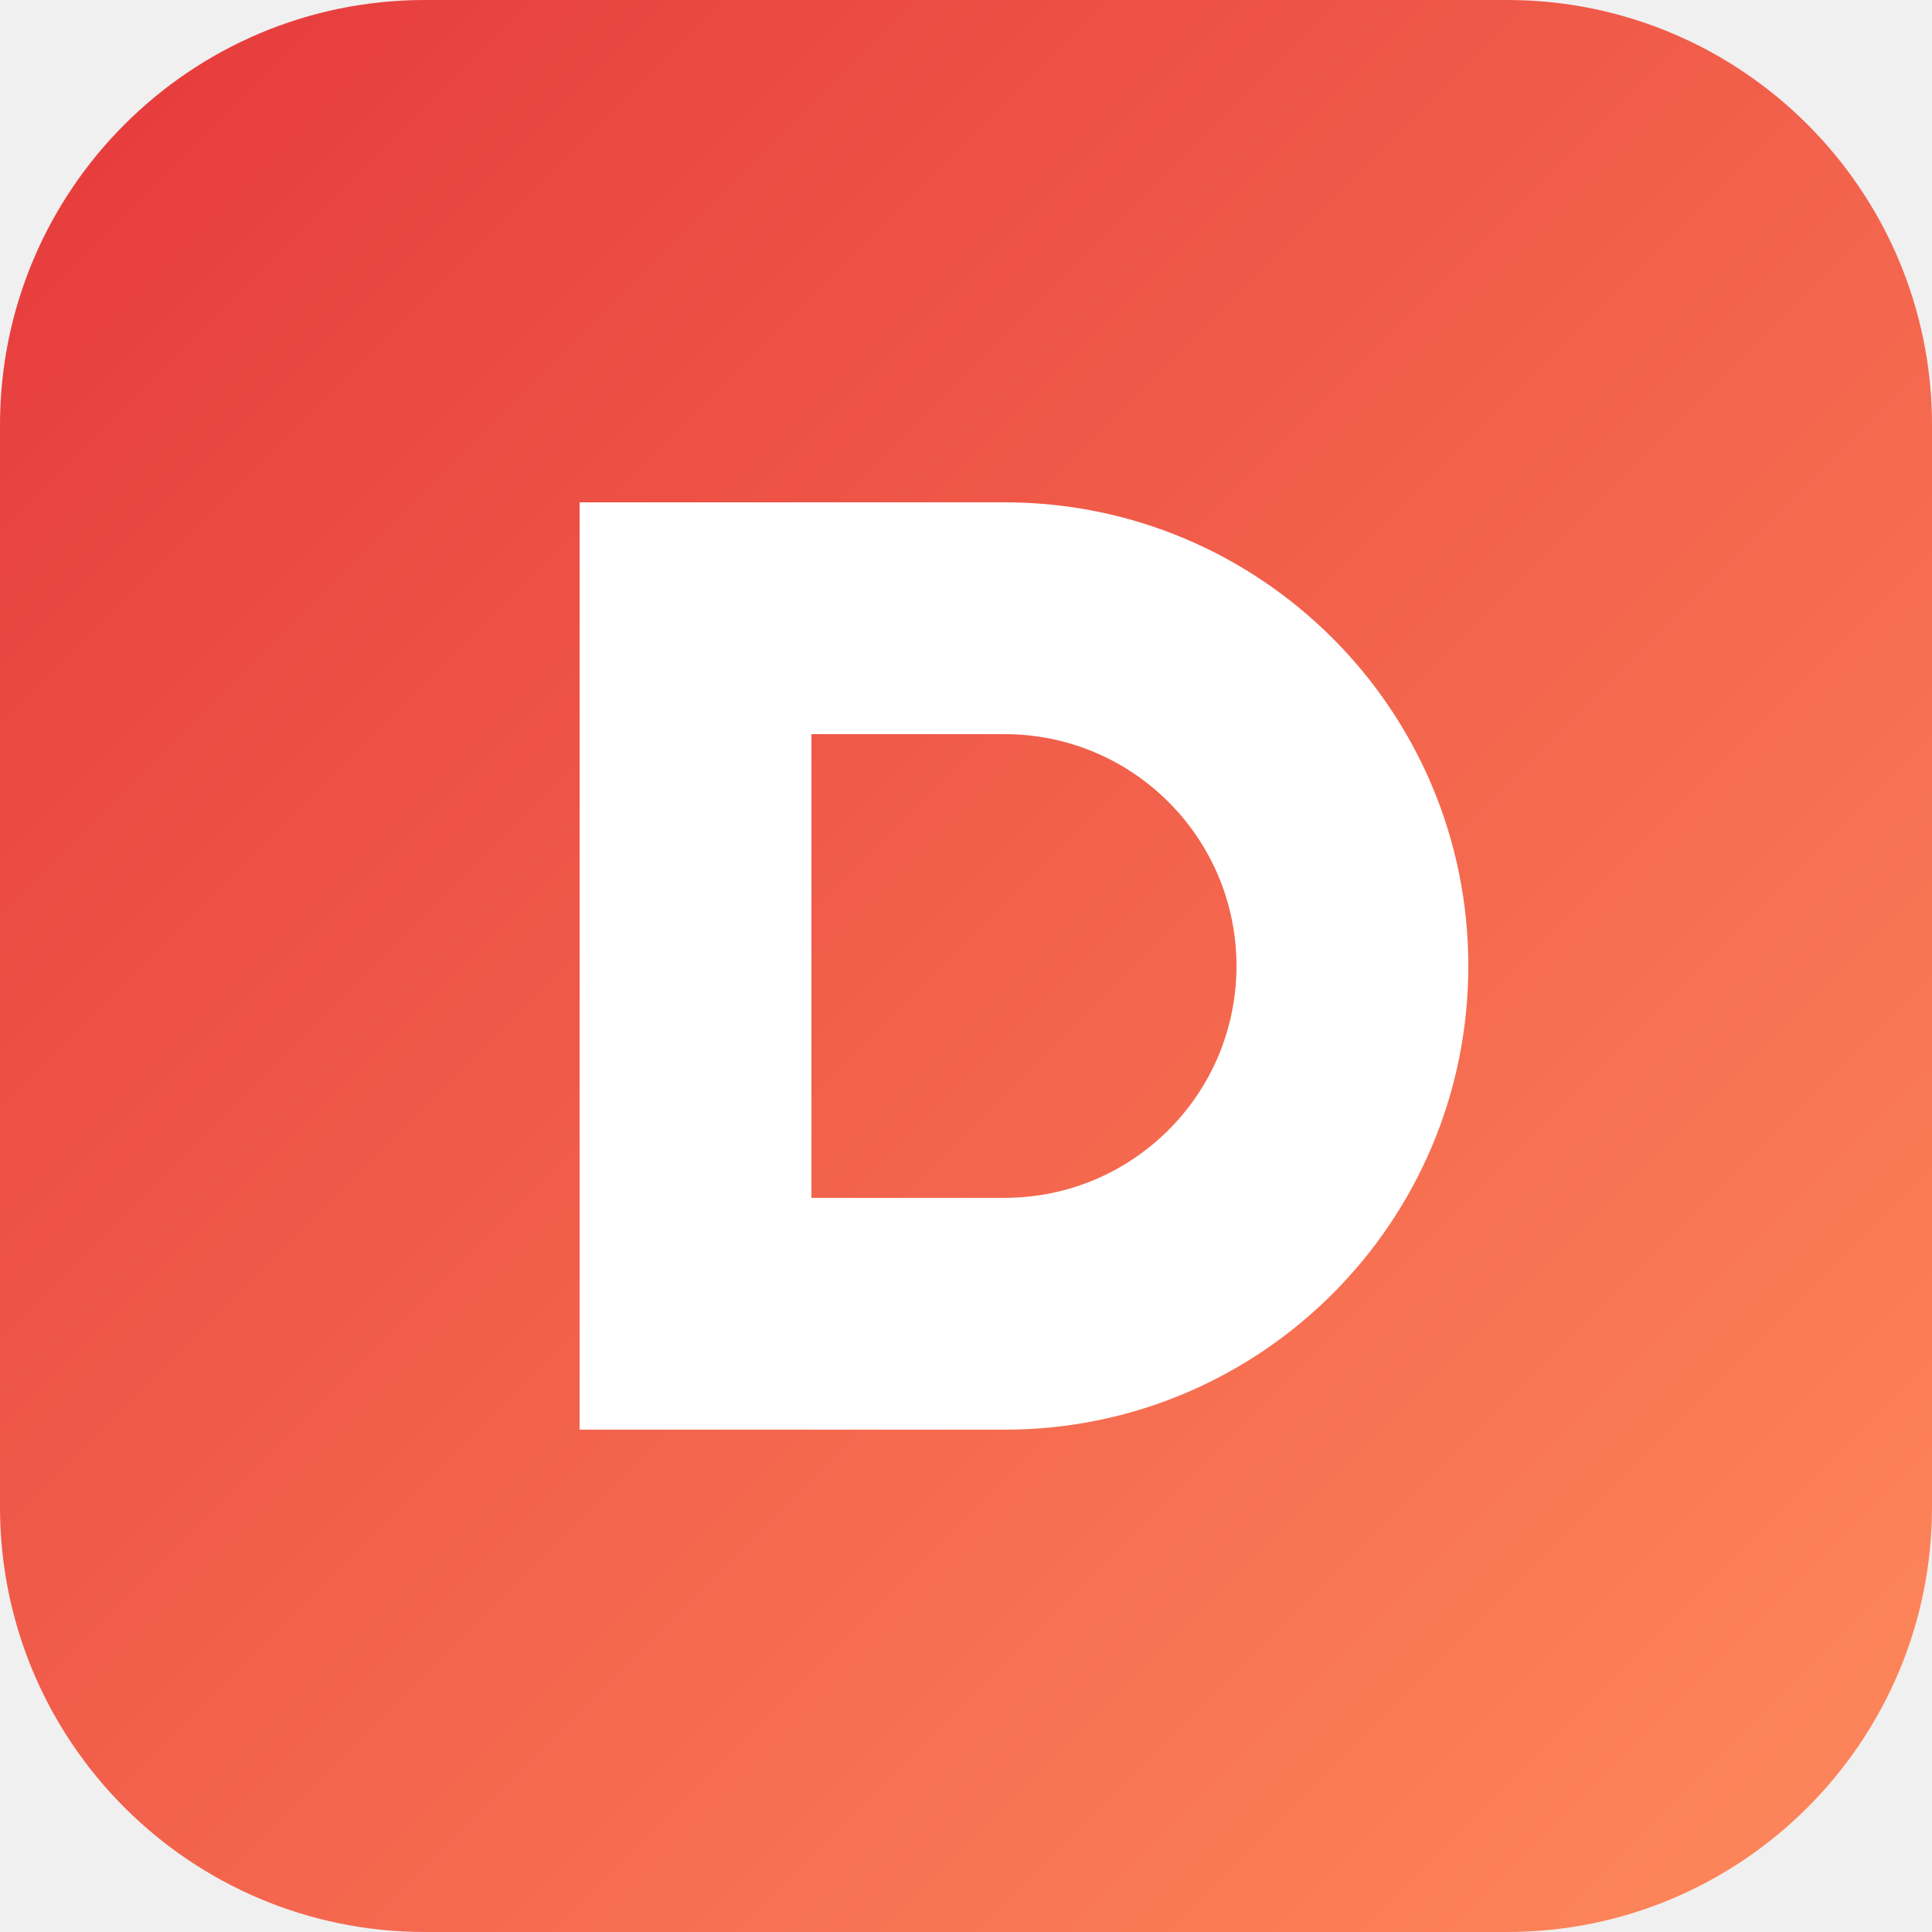
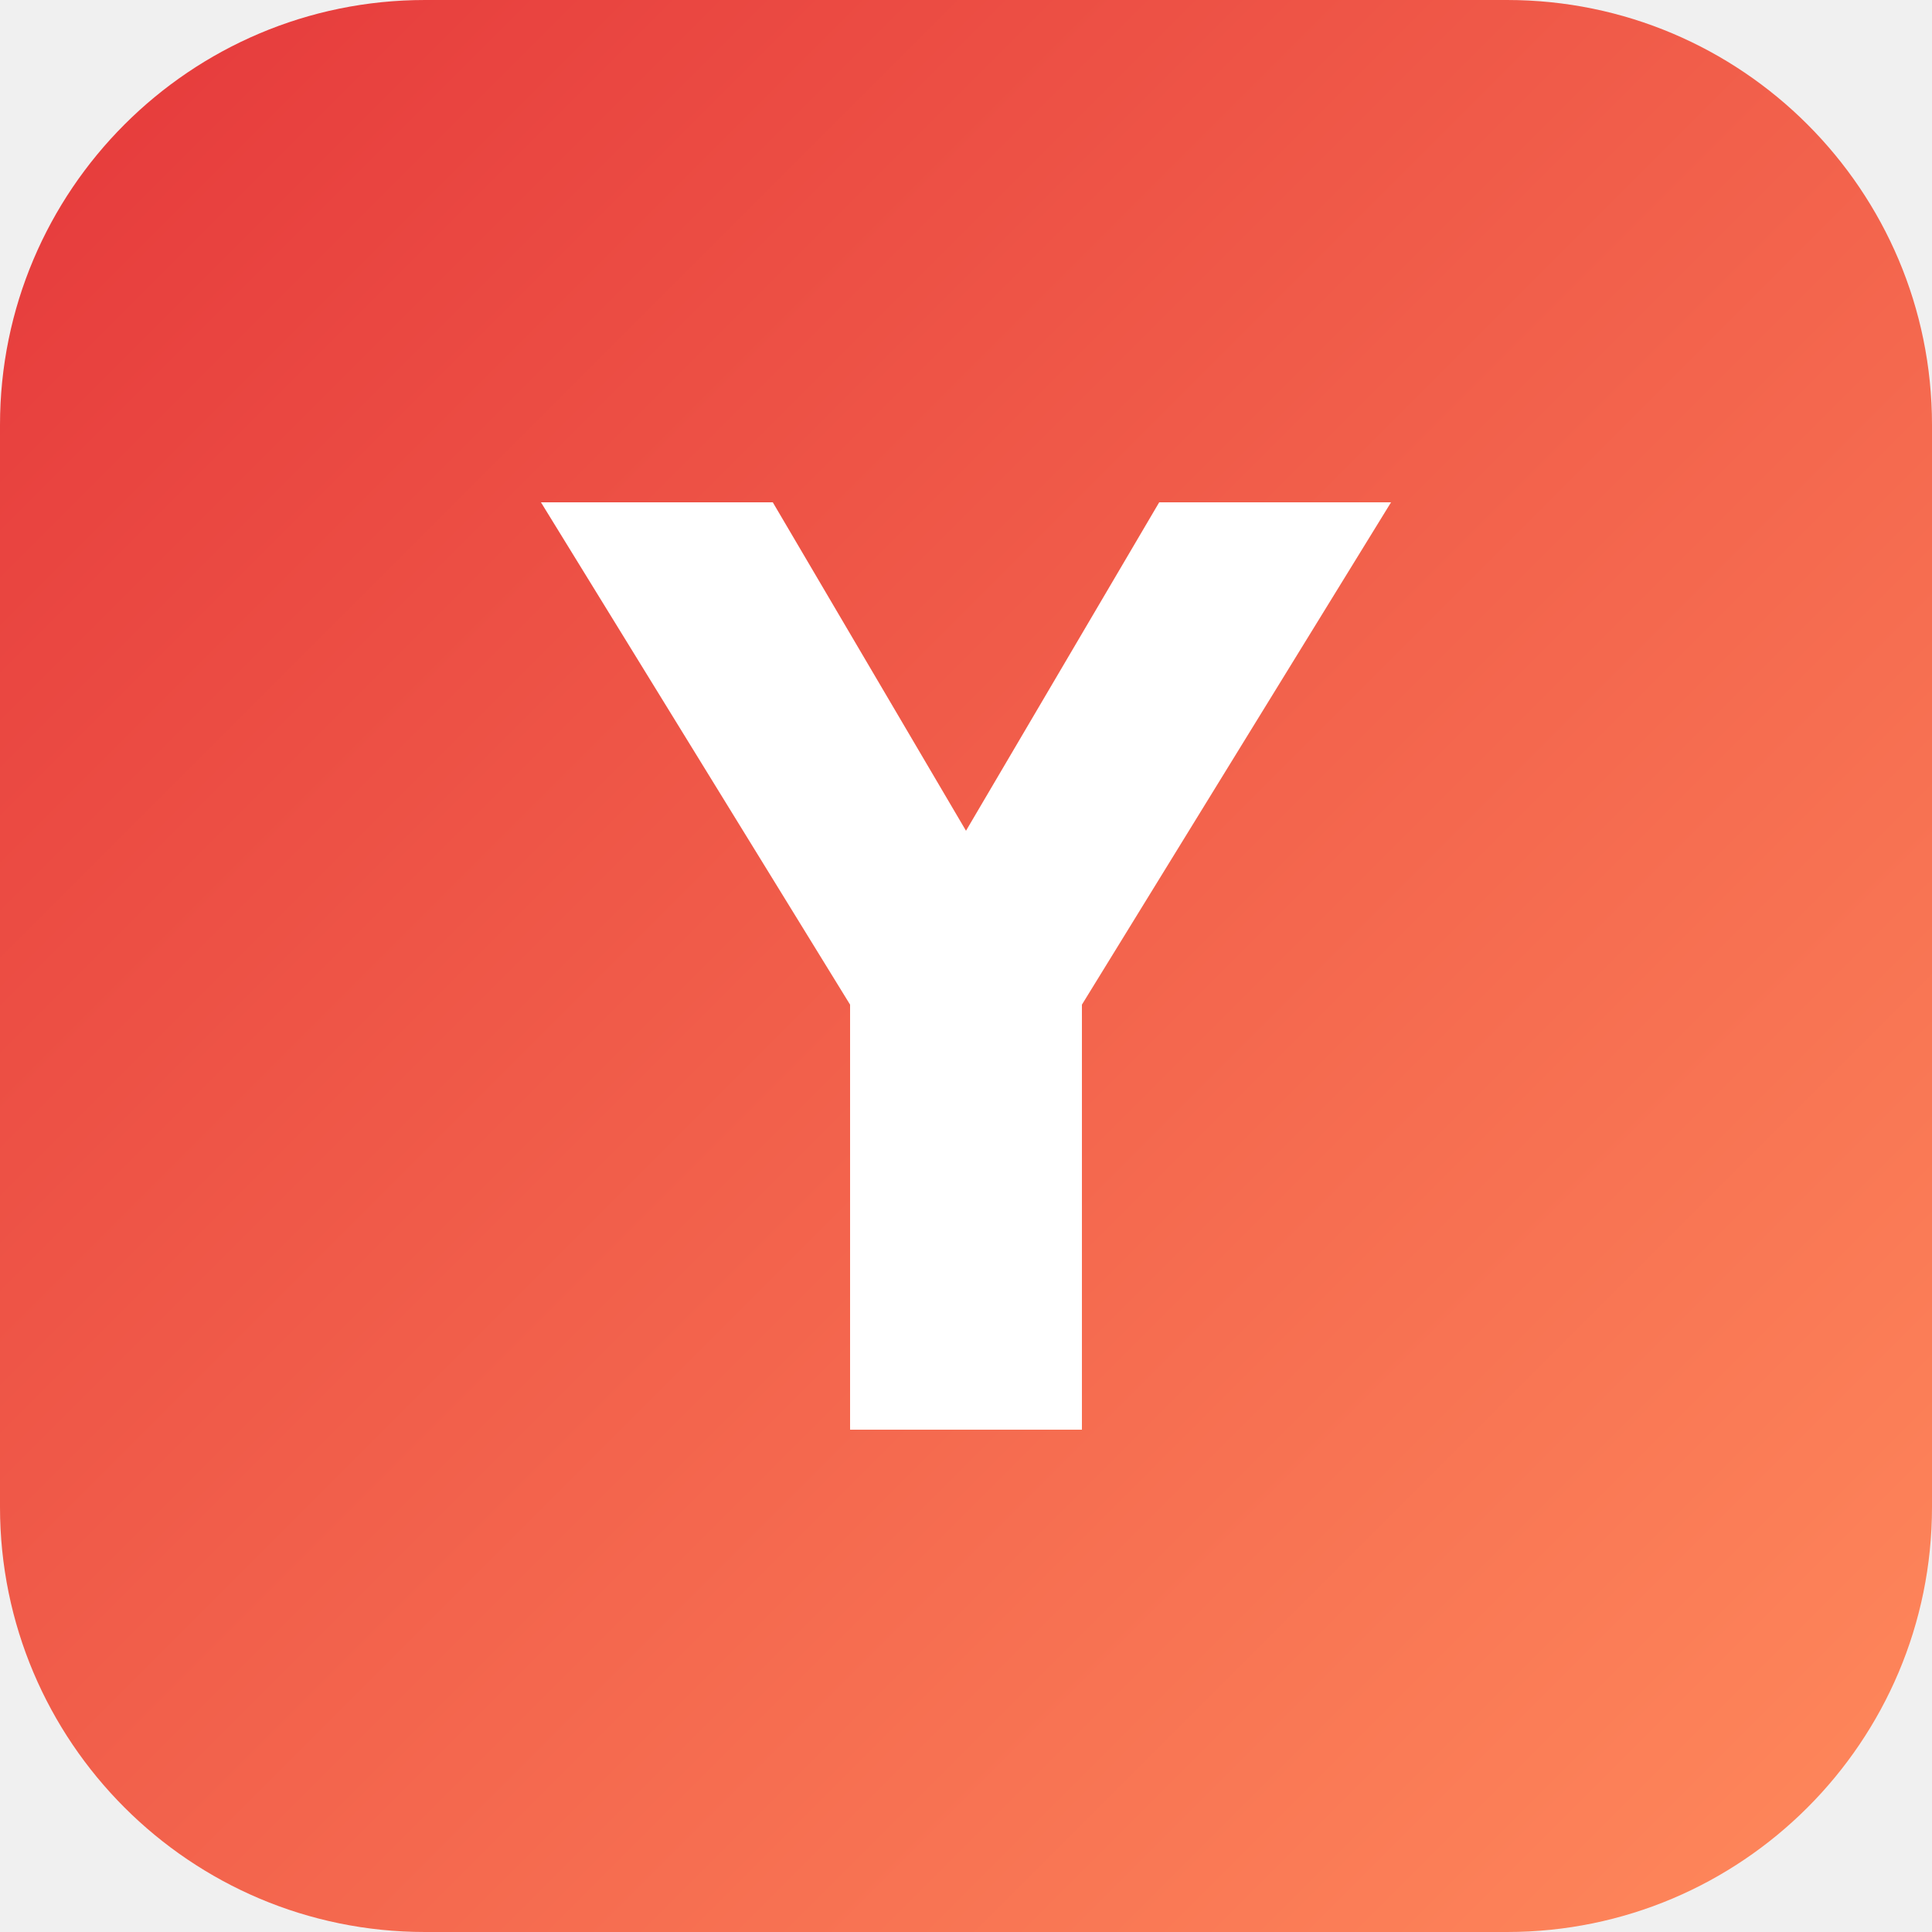
<svg xmlns="http://www.w3.org/2000/svg" viewBox="0 0 100 100">
  <defs>
    <linearGradient id="g" x1="0" y1="0" x2="1" y2="1">
      <stop offset="0" stop-color="#e5383b" />
      <stop offset="1" stop-color="#ff8a5c" />
    </linearGradient>
  </defs>
  <rect width="100" height="100" rx="22" fill="url(#g)" />
-   <path fill="#fff" fill-rule="evenodd" d="M30 26H52A24 24 0 0 1 52 74H30ZM42 38H52A12 12 0 0 1 52 62H42Z" />
+   <path fill="#fff" d="M28 26H40L50 43L60 26H72L56 52V74H44V52Z" />
</svg>
